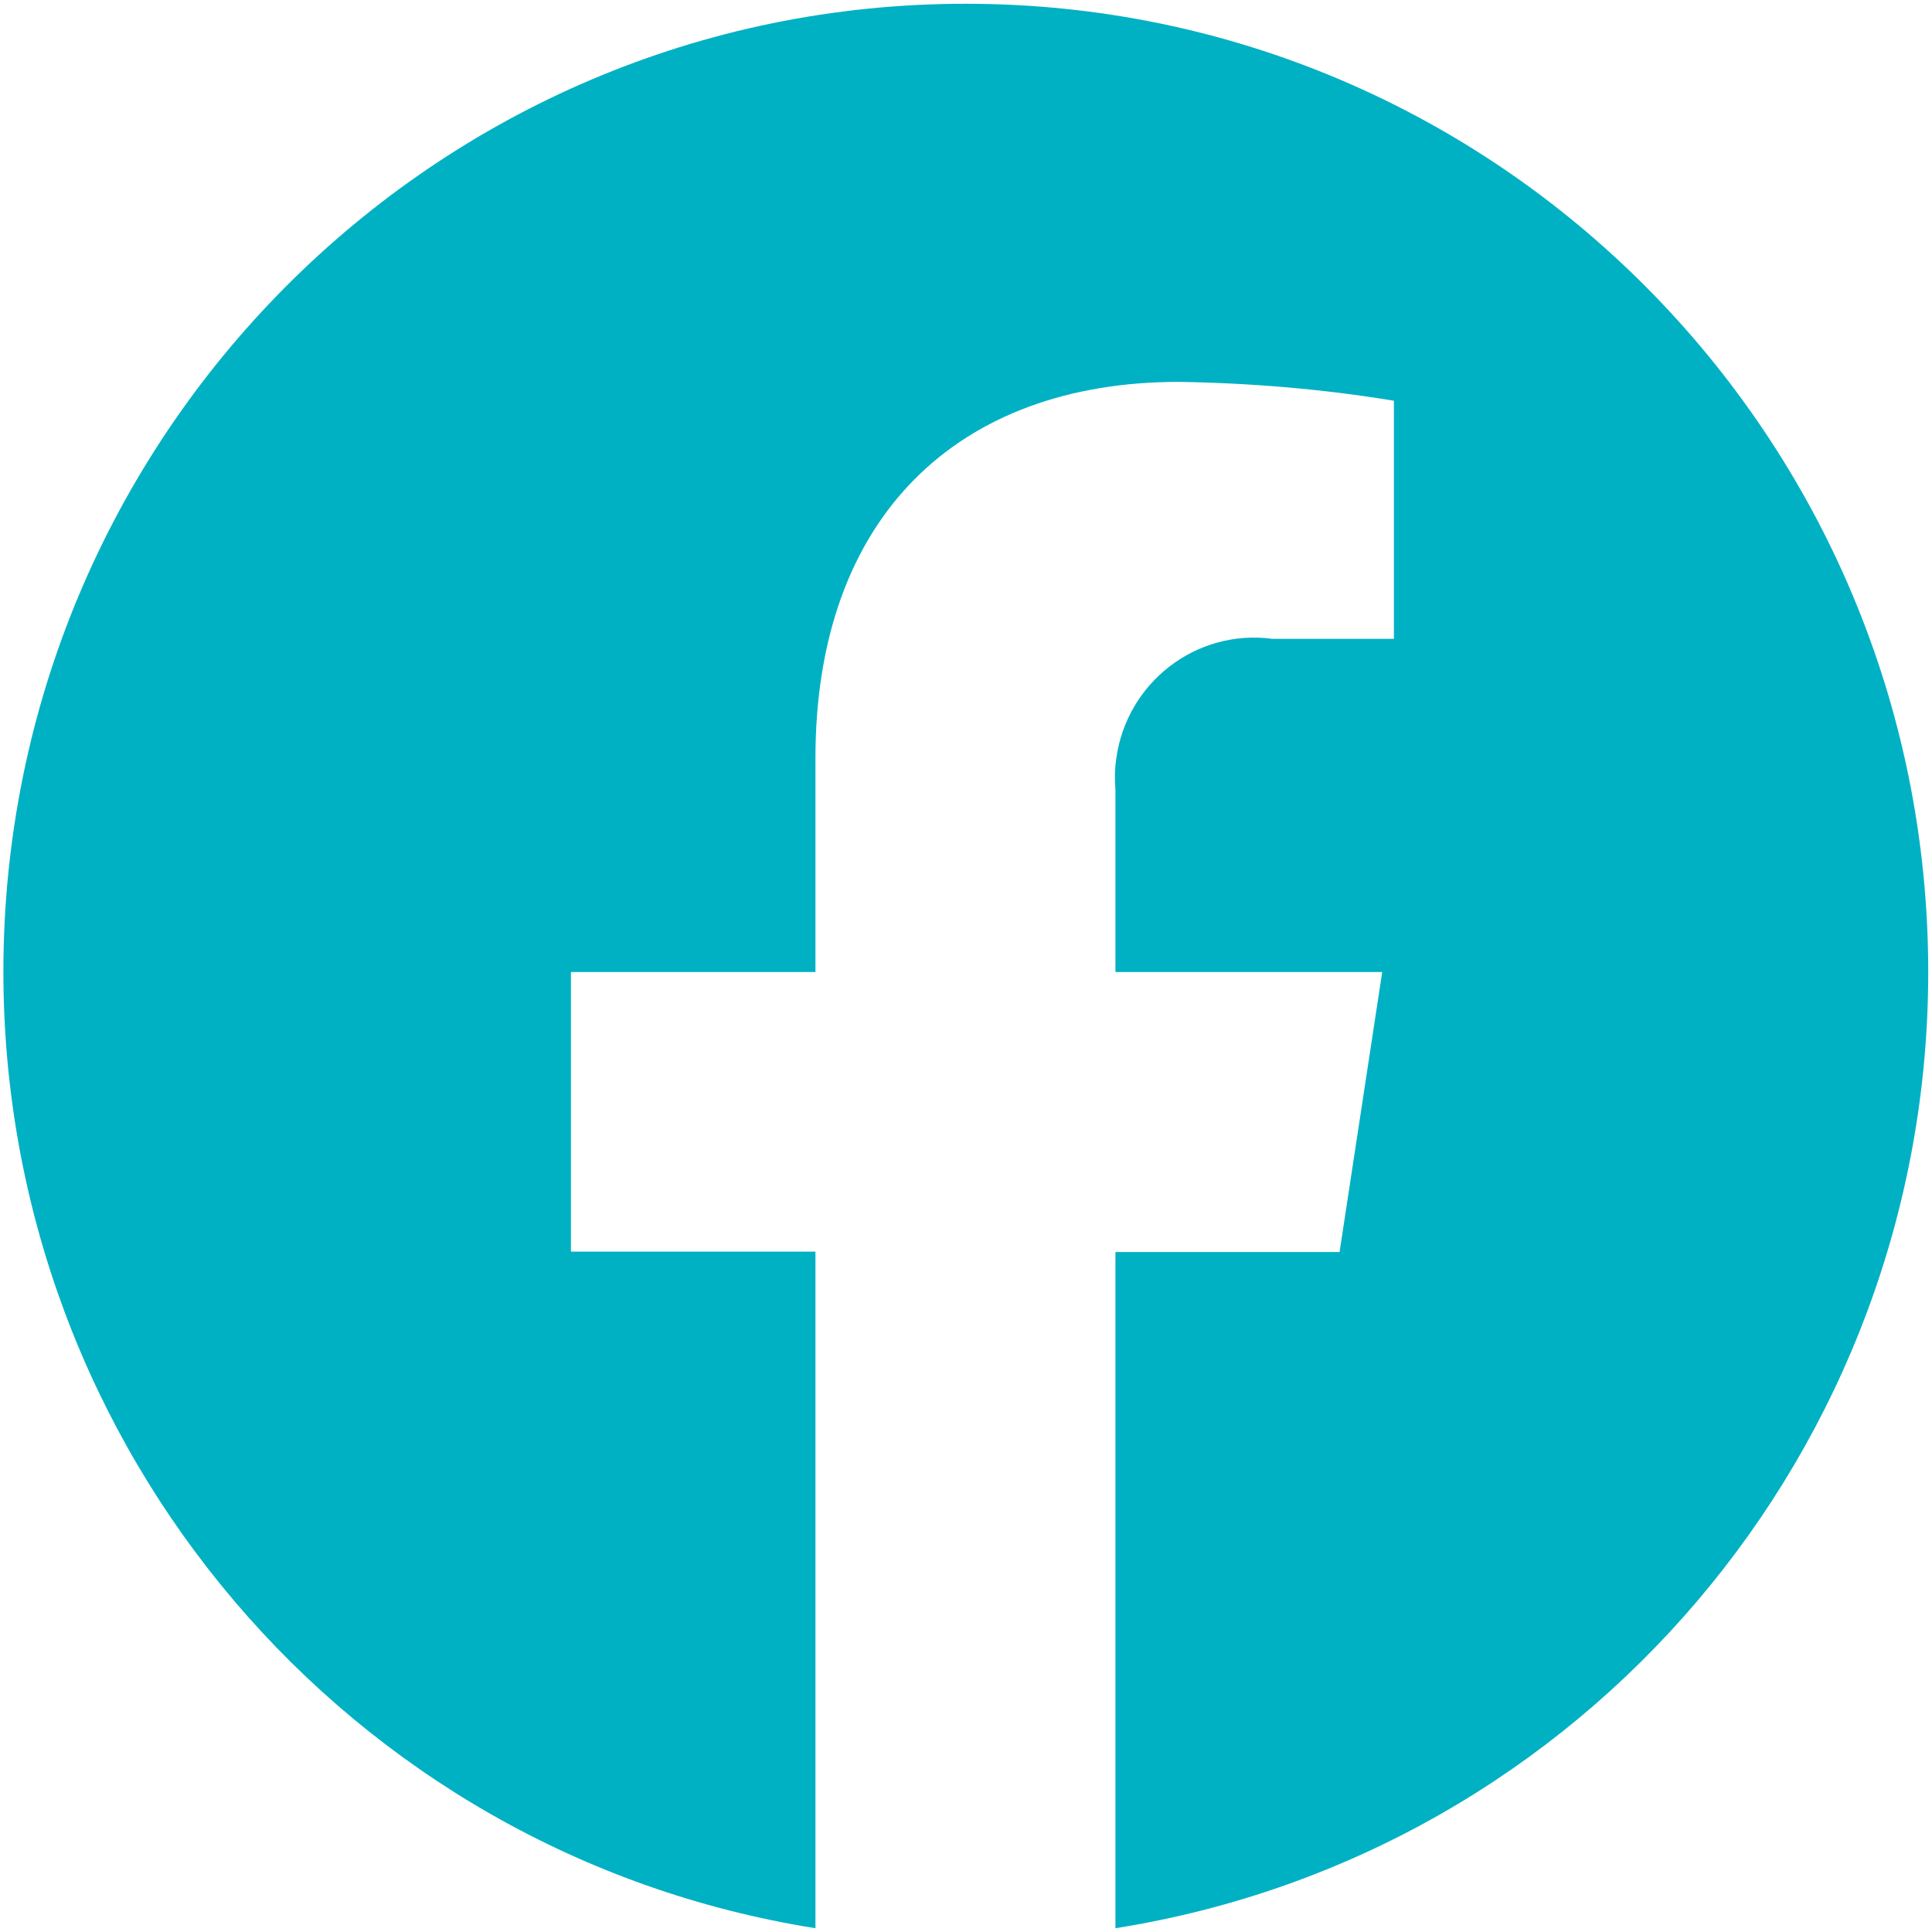
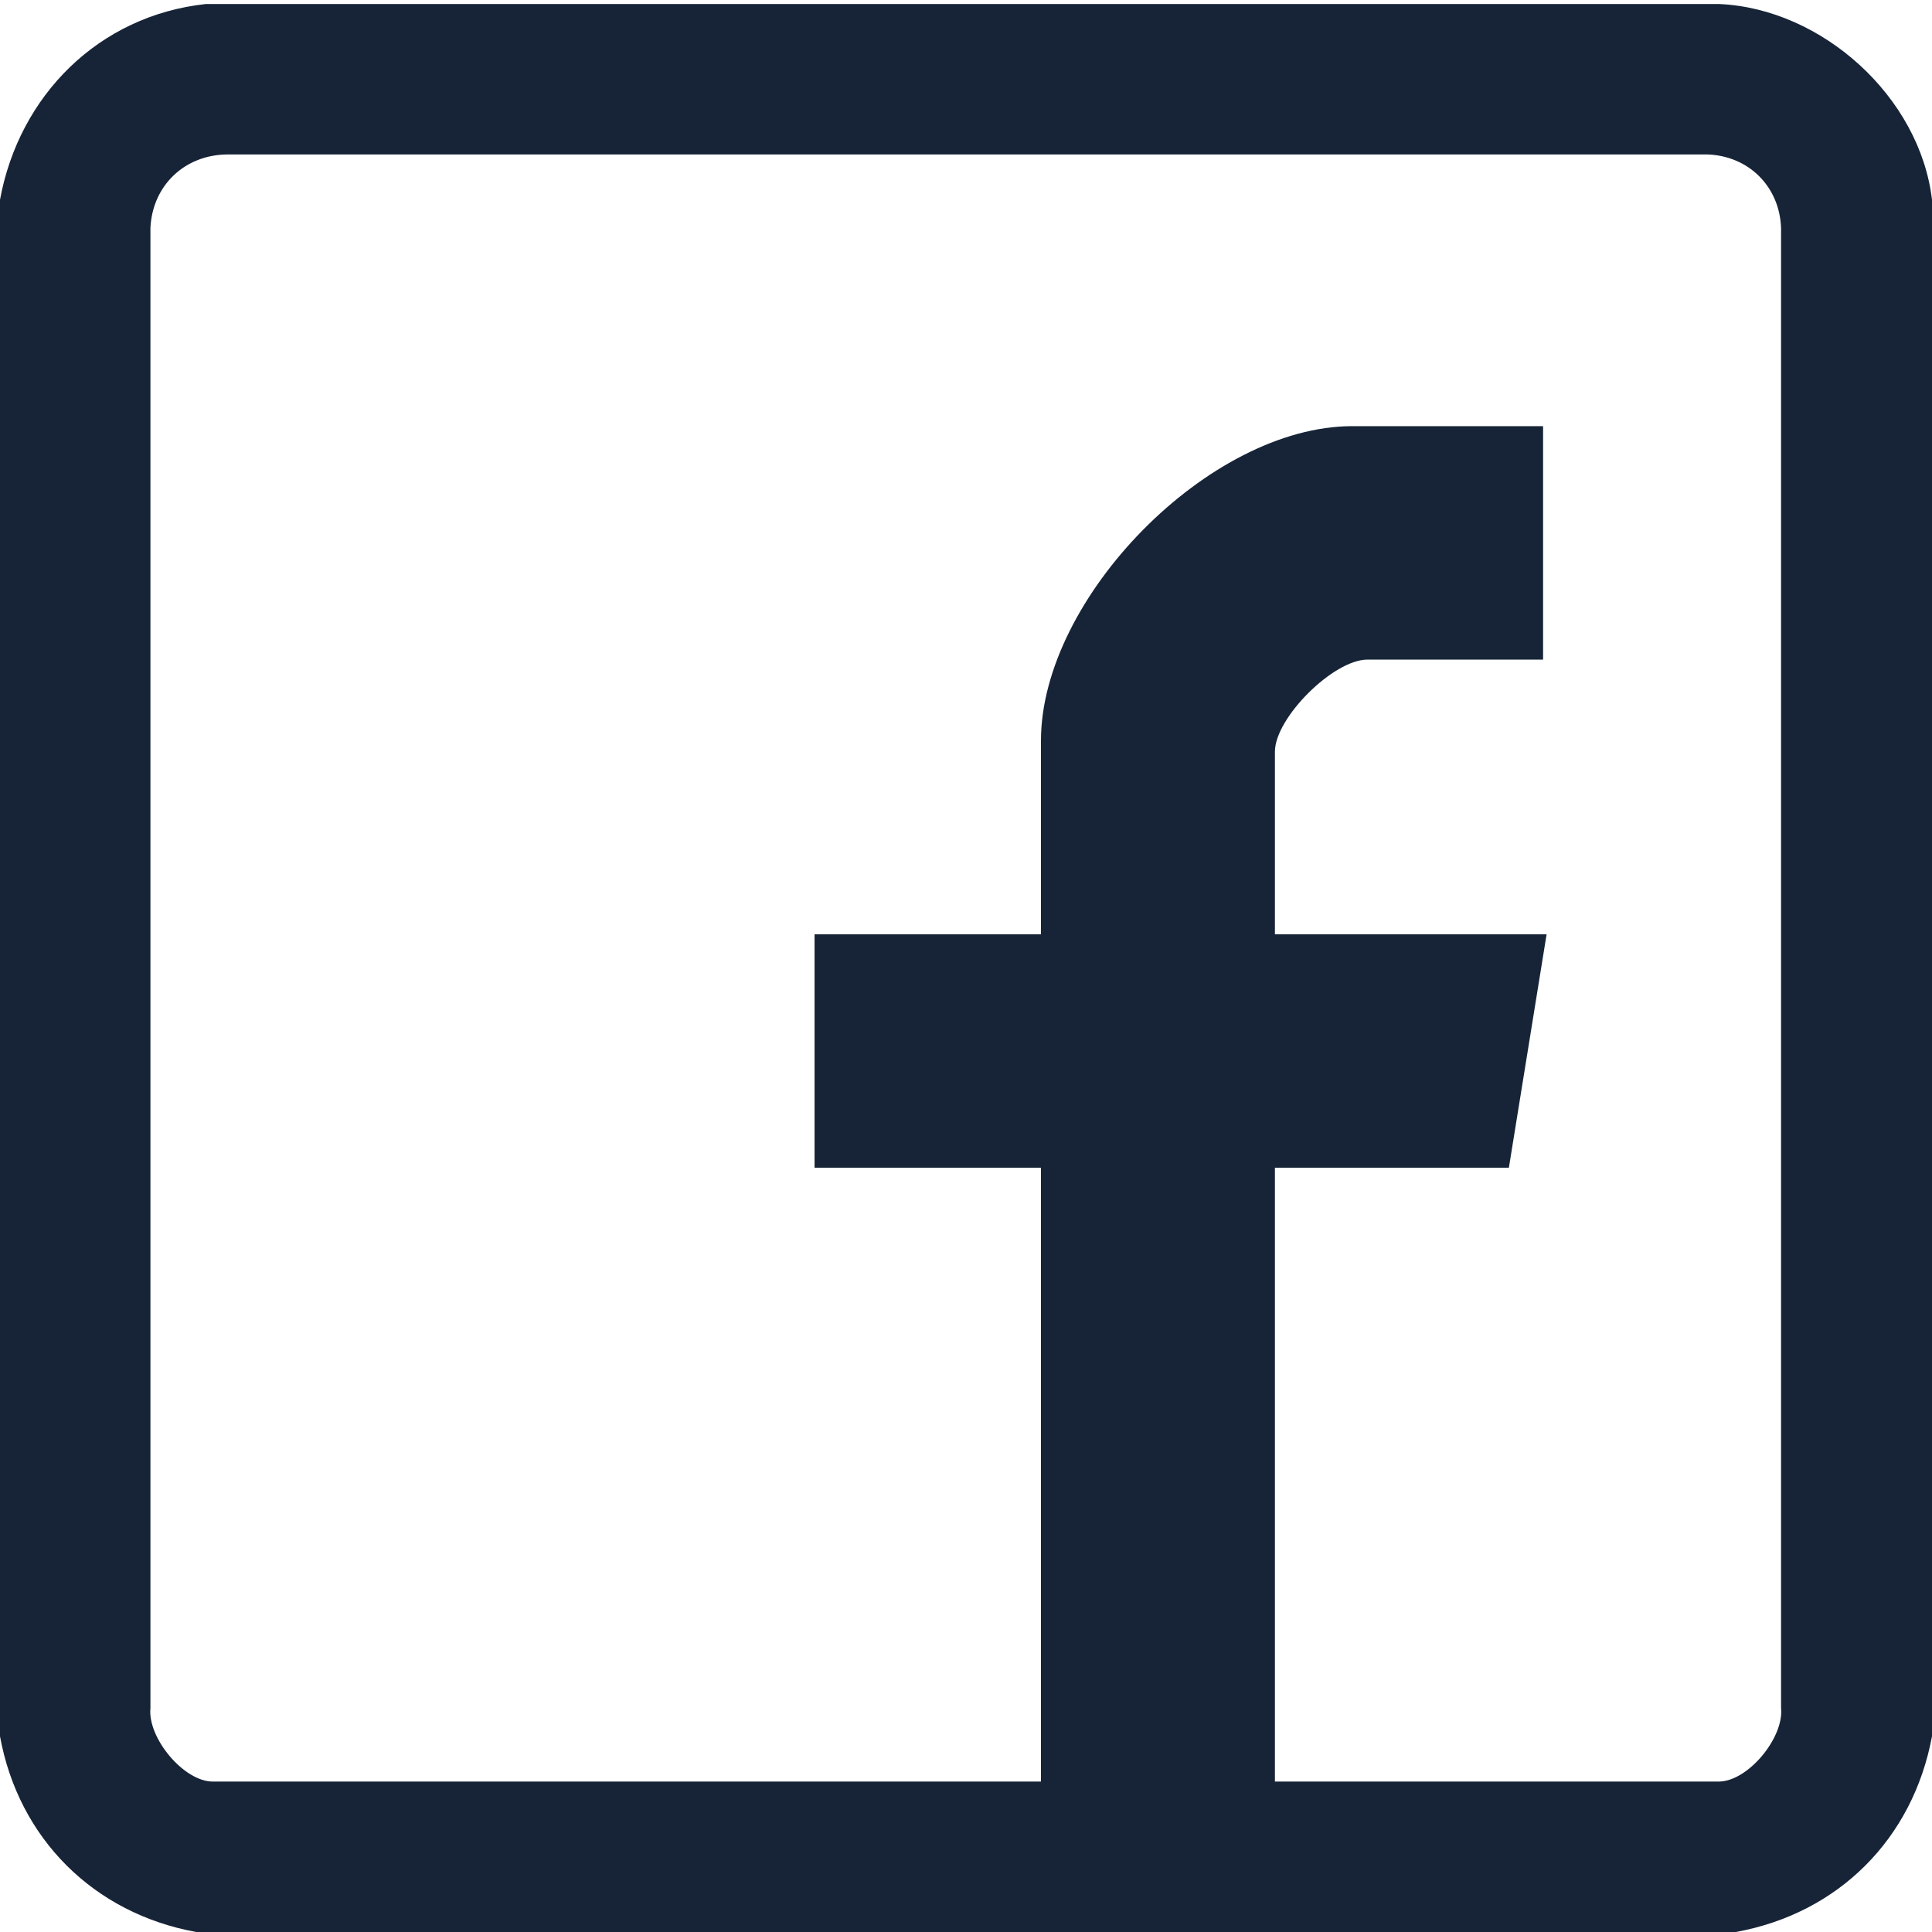
- <svg xmlns="http://www.w3.org/2000/svg" xmlns:xlink="http://www.w3.org/1999/xlink" version="1.1" id="Layer_1" x="0px" y="0px" viewBox="0 0 512 512" style="enable-background:new 0 0 512 512;" xml:space="preserve">
-   <style type="text/css">
- 	.st0{clip-path:url(#SVGID_00000049908683068614074410000009286673345086871941_);}
- 	.st1{fill:#00B1C3;}
- </style>
-   <g>
-     <defs>
-       <rect id="SVGID_1_" x="1" y="1" width="510" height="510" />
-     </defs>
-     <clipPath id="SVGID_00000078042630048473306840000005272013897432552872_">
-       <use xlink:href="#SVGID_1_" style="overflow:visible;" />
-     </clipPath>
-     <g id="Group_12" style="clip-path:url(#SVGID_00000078042630048473306840000005272013897432552872_);">
-       <path id="Path_30" class="st1" d="M511,257.6C511,115.9,396.9,1,256,1C115.1,0.9,0.9,115.8,0.9,257.5    c0,126.3,91.3,233.8,215.2,253.5V331.7h-64.8v-74.1h64.8V201c0-64.3,38-99.8,96.3-99.8c19.1,0.3,38.2,1.9,57,5v63.1h-32.2    c-20.2-2.7-38.7,11.6-41.4,31.9c-0.4,2.7-0.4,5.4-0.2,8.2v48.2h70.7l-11.3,74.2h-59.4V511C419.7,491.3,511,383.8,511,257.6" />
-     </g>
-   </g>
+ <svg xmlns="http://www.w3.org/2000/svg" id="Layer_1" version="1.1" viewBox="0 0 384 384">
+   <defs>
+     <style>
+       .st0 {
+         fill: #172437;
+       }
+     </style>
+   </defs>
+   <path class="st0" d="M384,39.7v305.4c-3.8,20.4-18.6,35.2-39,38.9H39c-20.4-3.7-35.3-18.6-39-38.9V39.7C3.8,19,19.6,3.1,40.9.8h300.8c20.5.9,39.9,18.5,42.3,38.9ZM253.5,354.1h88.1c5.8,0,13-8.7,12.4-14.6V45.3c-.3-8.2-6.4-14.3-14.6-14.6H45.3c-8.5,0-15,6.1-15.4,14.6v294.2c-.6,5.9,6.6,14.6,12.4,14.6h164.6v-122h-45v-46.4h45v-38.5c0-28.3,33.4-62.5,61.9-62.5h37.9v46.4h-34.9c-6.8,0-18.4,11.6-18.4,18.3v36.3h54l-7.5,46.4h-46.5v122Z" />
</svg>
